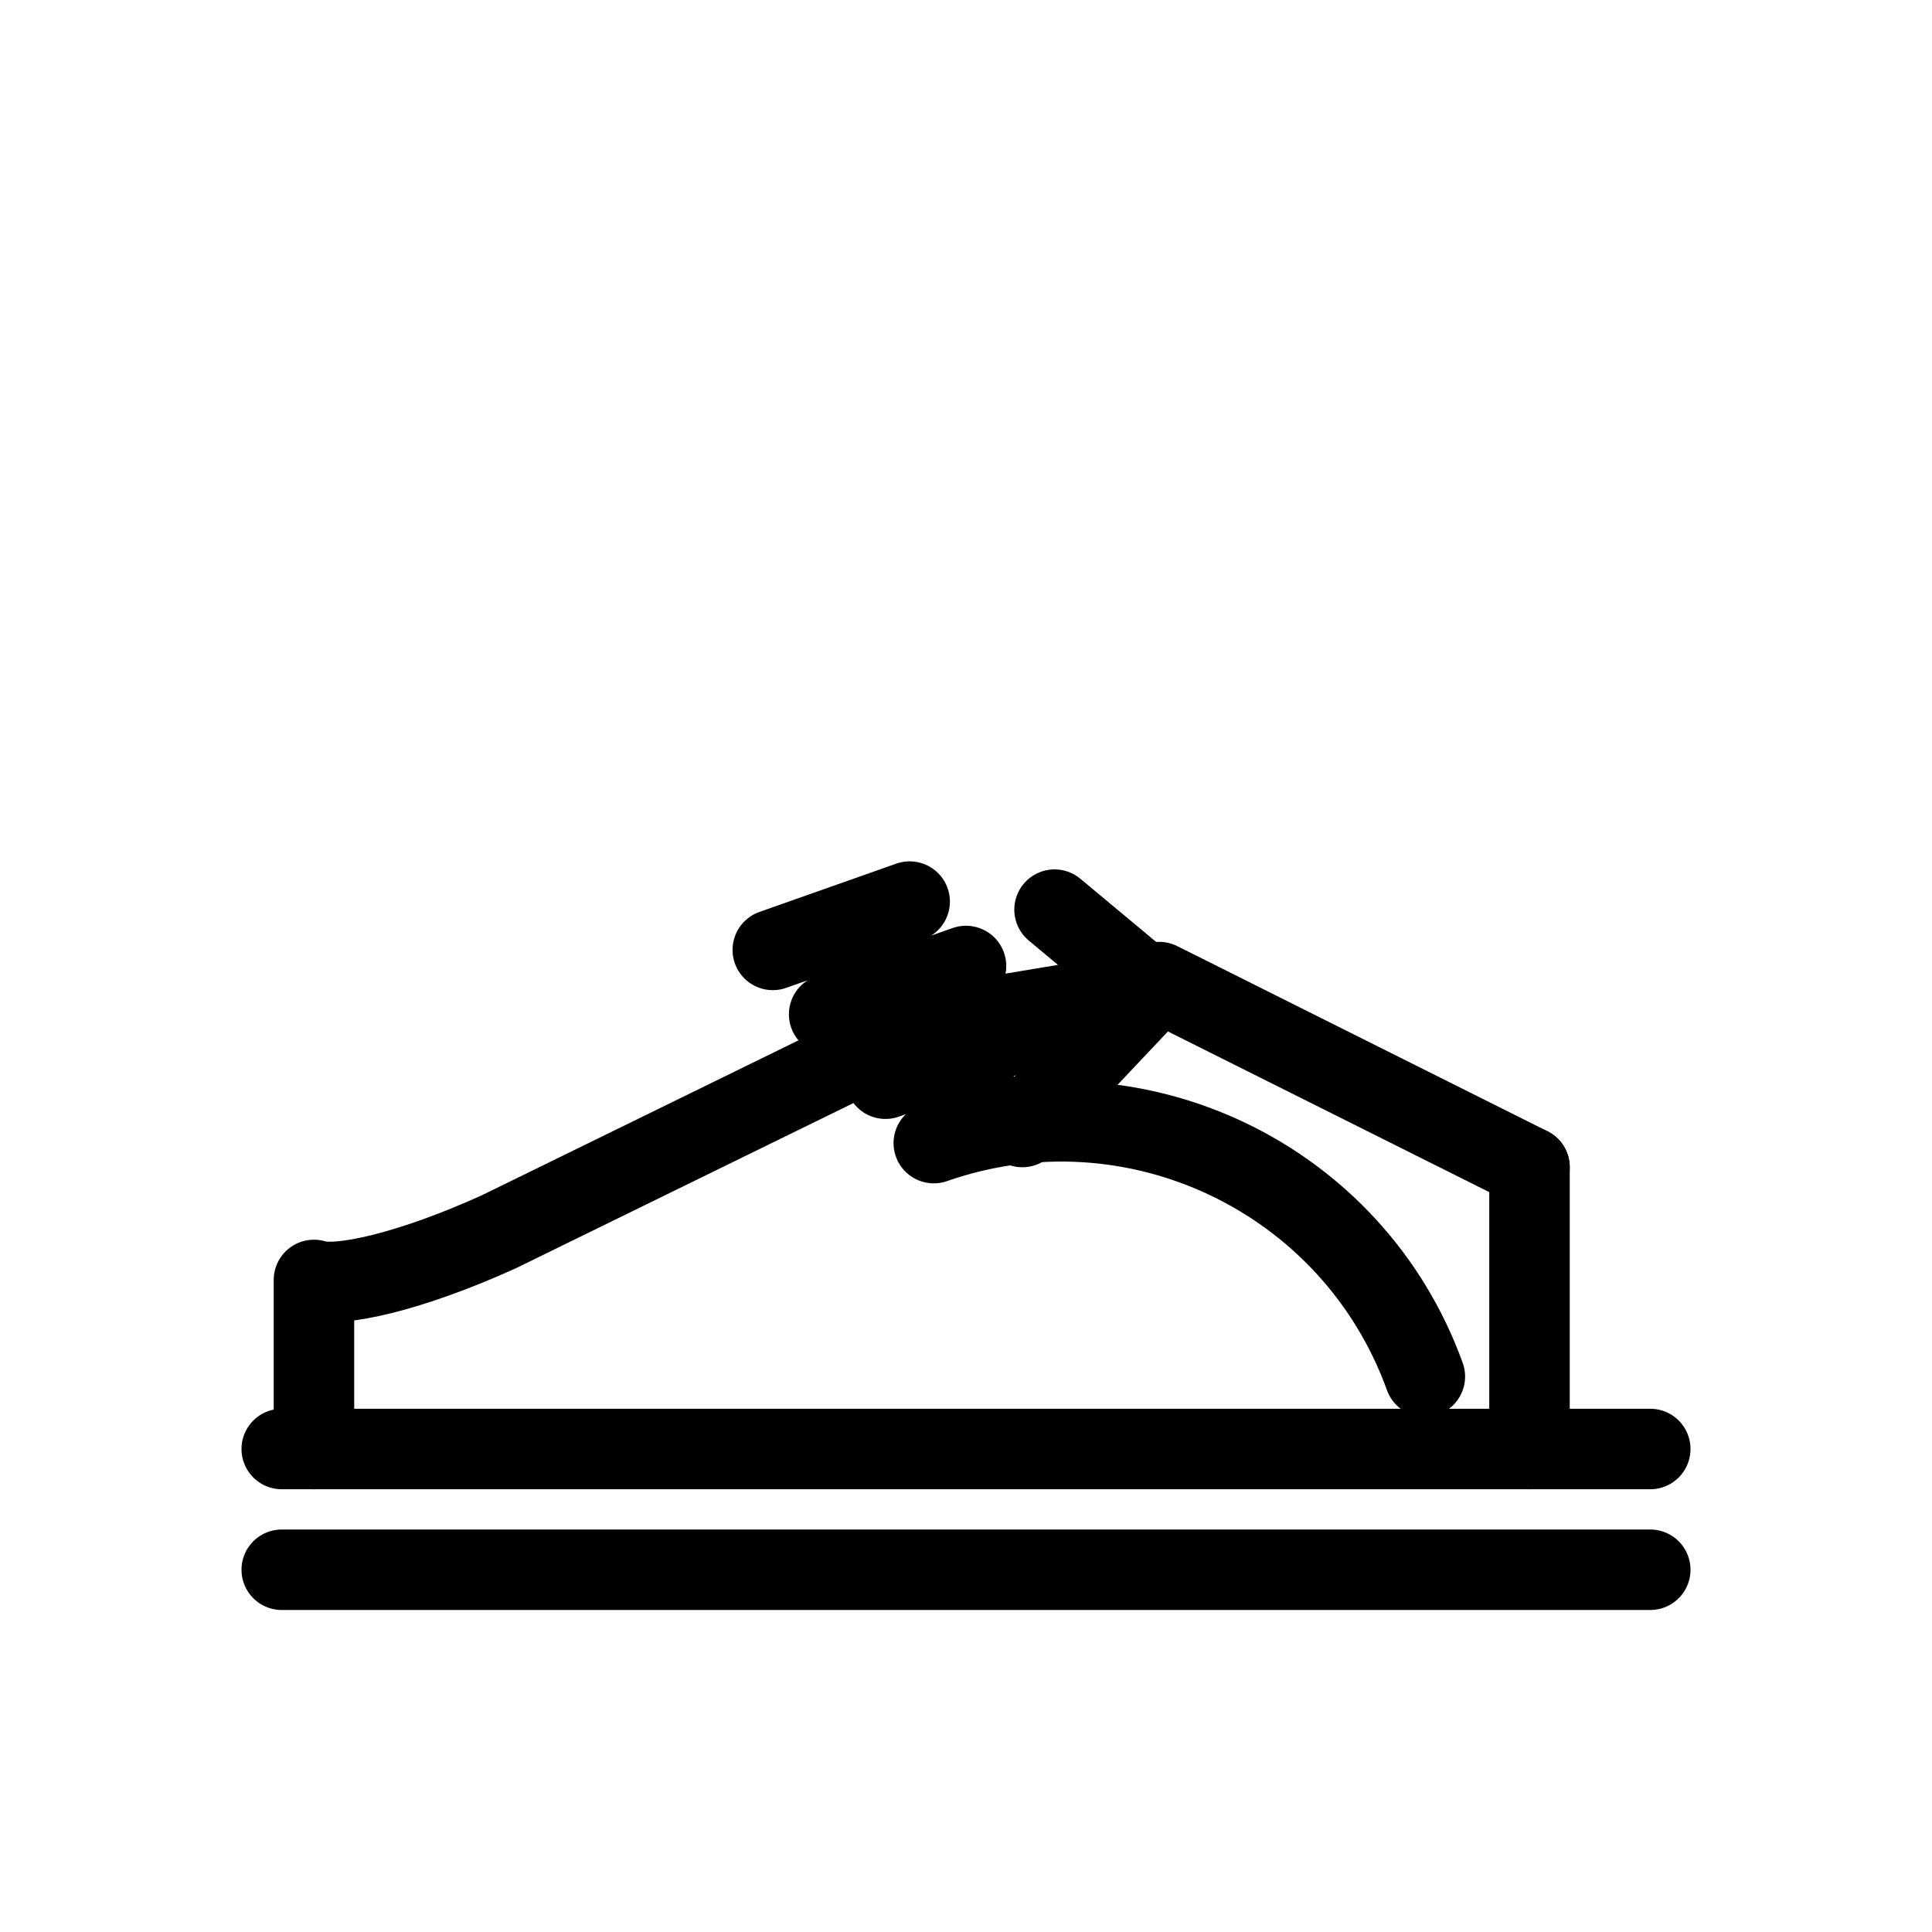
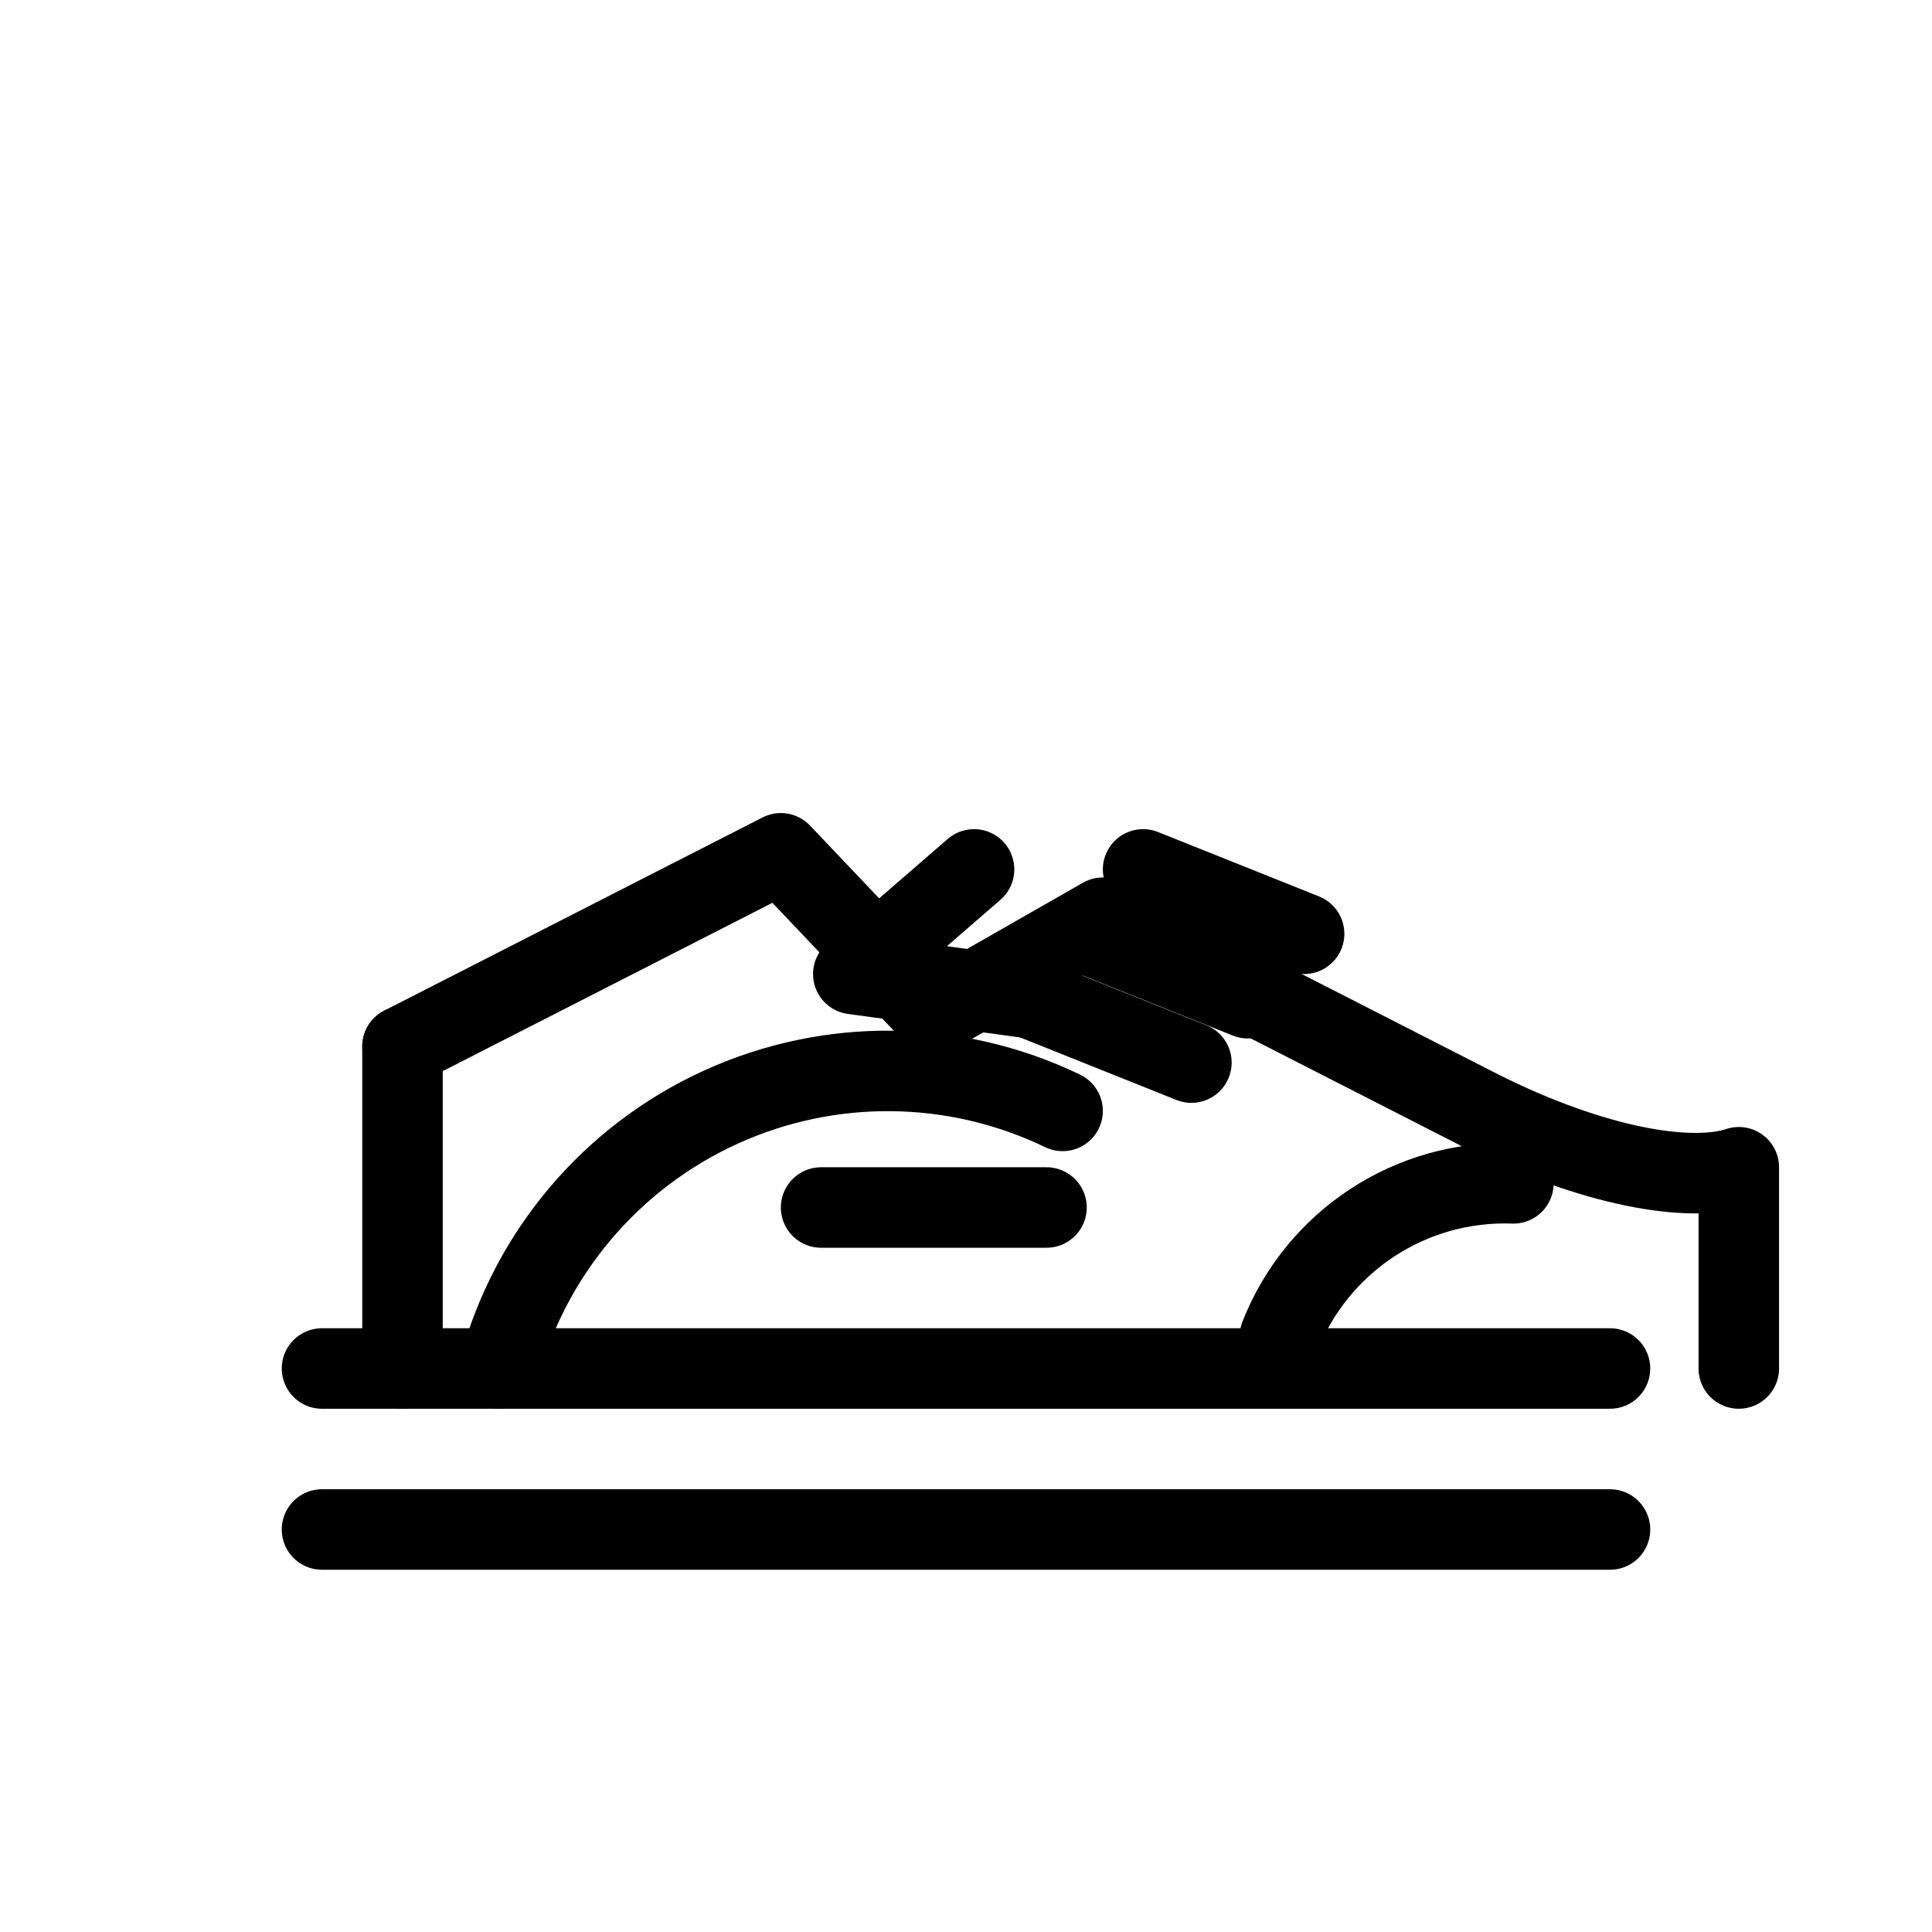
<svg xmlns="http://www.w3.org/2000/svg" viewBox="0 0 24 24" width="24" height="24" aria-hidden="true">
-   <g fill="none" stroke="currentColor" stroke-width="1" stroke-linecap="round" stroke-linejoin="round" vector-effect="non-scaling-stroke" transform="scale(-1,1) translate(-24,0)">
-     <path d="M3.5 19.5H20.5" />
-     <path d="M3.5 18H20.5" />
-     <path d="M5 18v-3.5" />
-     <path d="M5 14.5l4.6-2.3 1.7 1.8 1.8-1 4.7 2.3c1.1.5 2 .7 2.3.6V18" />
-     <path d="M10.9 11.3l-1.2 1 1.8.3" />
-     <path d="M12.7 11.2l1.7.6M12 12l1.7.6M11.3 12.8l1.7.6" />
-     <path d="M6.3 17.1a4.8 4.8 0 0 1 6.1-2.9" />
+   <g fill="none" stroke="currentColor" stroke-width="1" stroke-linecap="round" stroke-linejoin="round" vector-effect="non-scaling-stroke">
+     <path d="M4 19H20" />
+     <path d="M4 17H20" />
+     <path d="M5 17V13" />
+     <path d="M5 13l4.7-2.4 1.9 2 2.1-1.2 4.7 2.4c1.4.7 2.6.9 3.2.7V17" />
+     <path d="M12.1 10.8l-1.5 1.3 2.2.3" />
+     <path d="M14.2 10.8l2 .8" />
+     <path d="M13.5 11.6l2 .8" />
+     <path d="M12.8 12.4l2 .8" />
+     <path d="M6.2 17a5 5 0 0 1 7-3.2" />
+     <path d="M15.9 16.6a3 3 0 0 1 2.9-1.9" />
+     <path d="M10.2 15h2.8" />
  </g>
</svg>
